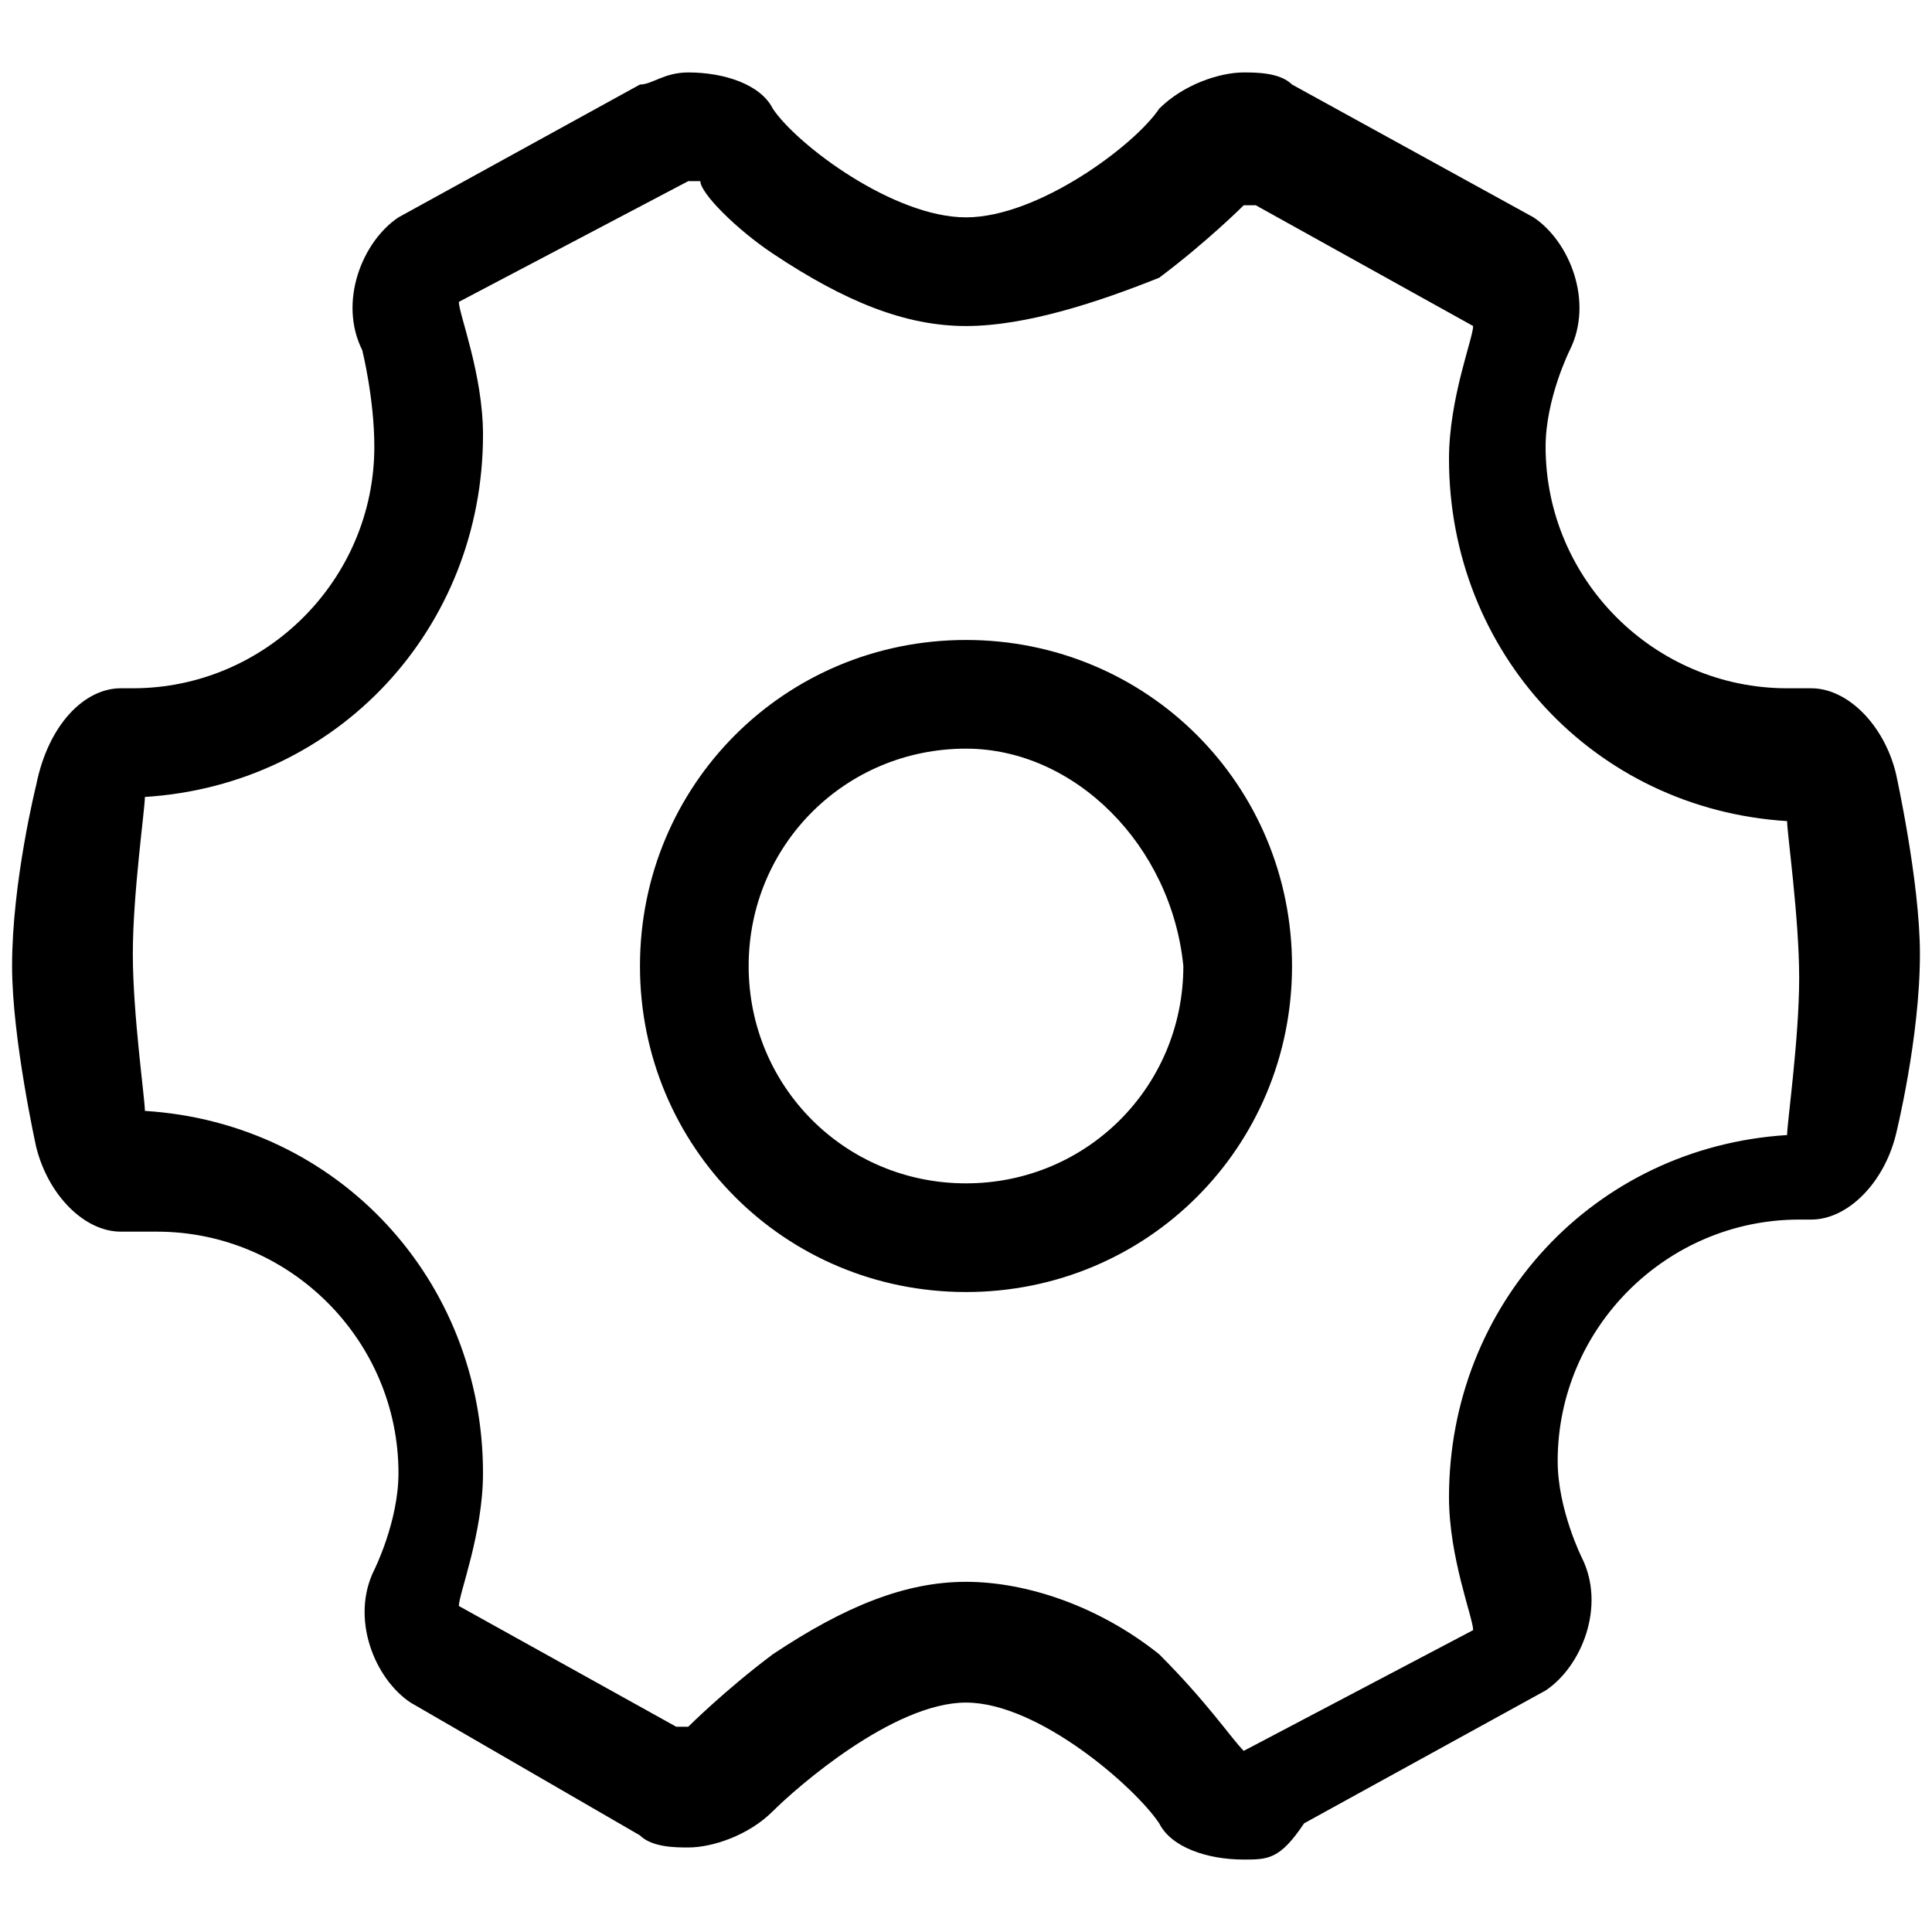
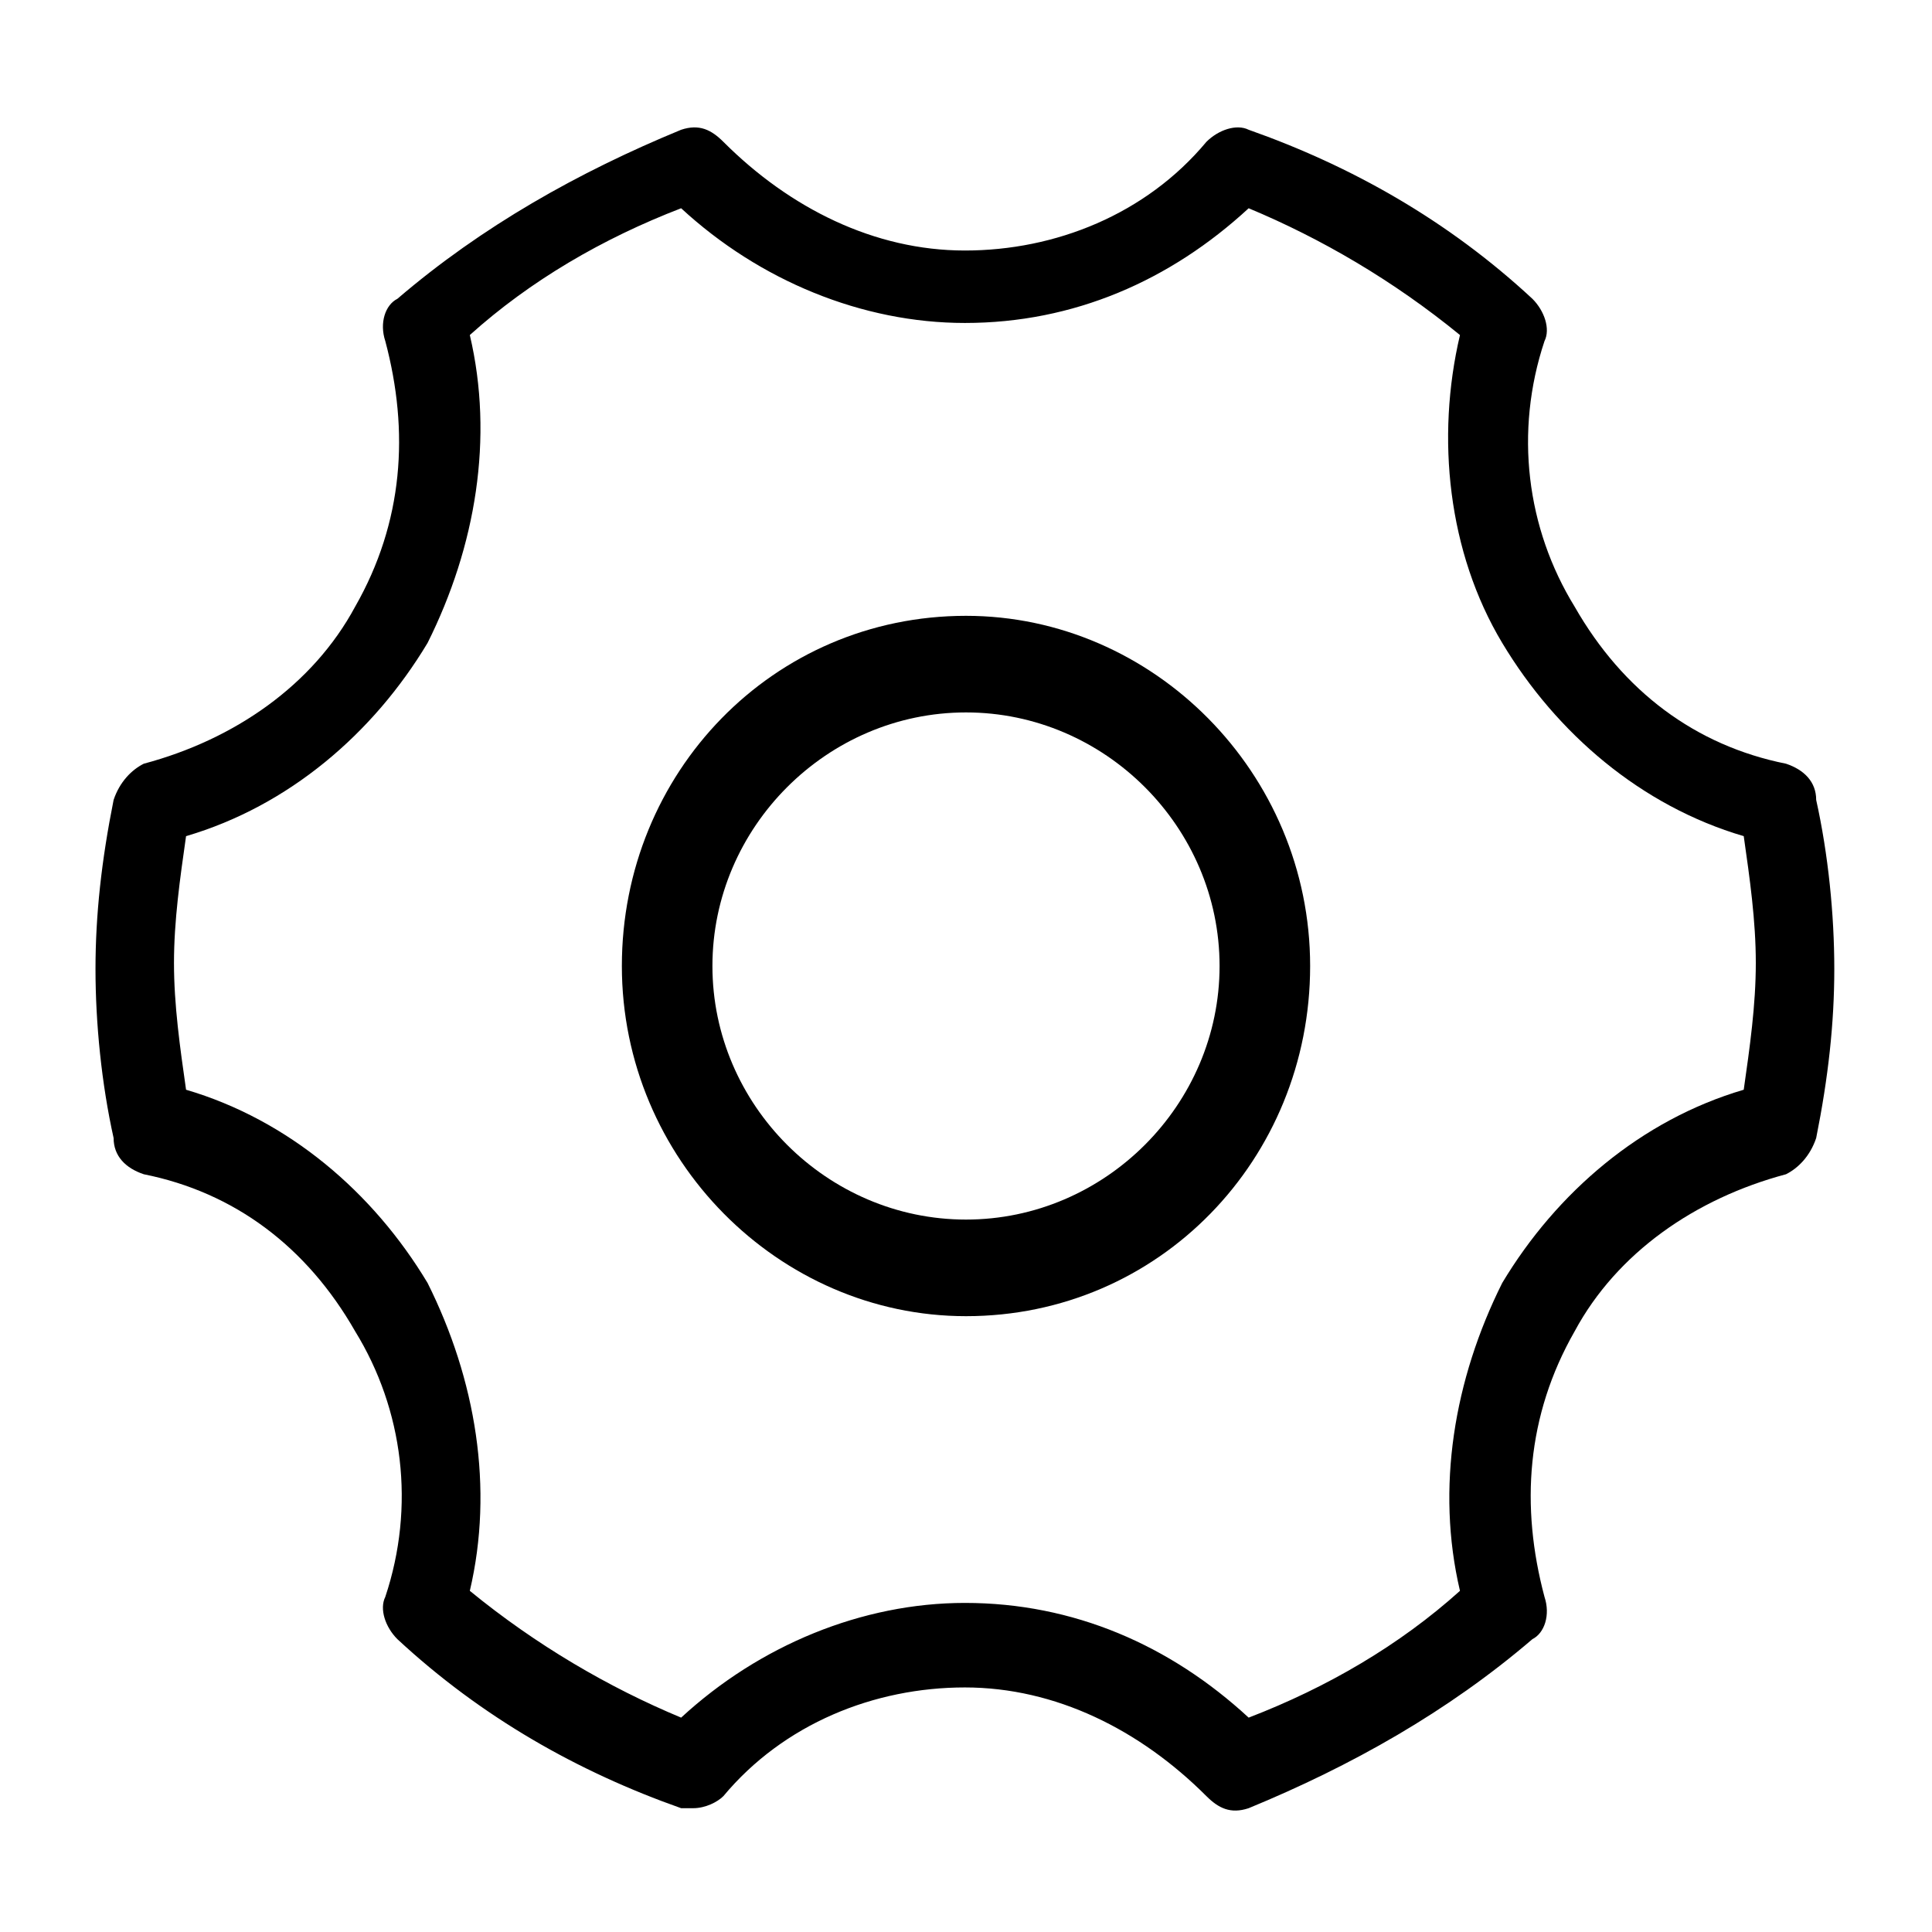
- <svg xmlns="http://www.w3.org/2000/svg" t="1567074340554" class="icon" viewBox="0 0 1024 1024" version="1.1" p-id="6829" width="200" height="200">
+ <svg xmlns="http://www.w3.org/2000/svg" t="1567993819287" class="icon" viewBox="0 0 1024 1024" version="1.1" p-id="1730" width="200" height="200">
  <defs>
    <style type="text/css" />
  </defs>
-   <path d="M659.2 985.6c-19.2 0-38.4-6.4-44.8-19.2-12.8-19.2-64-64-102.4-64-38.4 0-89.6 44.8-102.4 57.6-12.8 12.8-32 19.2-44.8 19.2-6.4 0-19.2 0-25.6-6.4l-121.6-70.4c-19.2-12.8-32-44.8-19.2-70.4 0 0 12.8-25.6 12.8-51.2 0-70.4-57.6-128-128-128H64c-19.2 0-38.4-19.2-44.8-44.8 0 0-12.8-57.6-12.8-96 0-44.8 12.8-96 12.8-96 6.4-32 25.6-51.2 44.8-51.2h6.4c70.4 0 128-57.6 128-128 0-25.6-6.4-51.2-6.4-51.2-12.8-25.6 0-57.6 19.2-70.4l128-70.4c6.4 0 12.8-6.4 25.6-6.4 19.2 0 38.4 6.4 44.8 19.2 12.8 19.2 64 57.6 102.4 57.6 38.4 0 89.6-38.4 102.4-57.6 12.8-12.8 32-19.2 44.8-19.2 6.4 0 19.2 0 25.6 6.4l128 70.4c19.2 12.8 32 44.8 19.2 70.4 0 0-12.8 25.6-12.8 51.2 0 70.4 57.6 128 128 128h12.8c19.2 0 38.4 19.2 44.8 44.8 0 0 12.8 57.6 12.8 96 0 44.8-12.8 96-12.8 96-6.4 25.6-25.6 44.8-44.8 44.8h-6.4c-70.4 0-128 57.6-128 128 0 25.6 12.8 51.2 12.8 51.2 12.8 25.6 0 57.6-19.2 70.4l-128 70.4c-12.8 19.2-19.2 19.2-32 19.2m0-57.6l121.6-64c0-6.4-12.8-38.4-12.8-70.4 0-102.4 76.8-185.6 179.2-192 0-6.4 6.4-51.2 6.4-83.2s-6.4-76.8-6.4-83.2c-102.4-6.4-179.2-89.6-179.2-192 0-32 12.8-64 12.8-70.4l-115.2-64h-6.4s-19.2 19.2-44.8 38.4c-32 12.8-70.4 25.6-102.4 25.6s-64-12.8-102.4-38.4c-19.2-12.8-38.4-32-38.4-38.4h-6.4l-121.6 64c0 6.4 12.8 38.4 12.8 70.4 0 102.4-76.8 185.6-179.2 192 0 6.4-6.4 51.2-6.4 83.2s6.4 76.8 6.4 83.2c102.4 6.4 179.2 89.6 179.2 192 0 32-12.8 64-12.8 70.4l115.2 64h6.4s19.2-19.2 44.8-38.4c38.4-25.6 70.4-38.4 102.4-38.4s70.4 12.8 102.4 38.4c25.6 25.6 38.4 44.8 44.8 51.2M512 684.8c-96 0-172.8-76.8-172.8-172.8 0-96 76.8-172.8 172.8-172.8 96 0 172.8 76.8 172.8 172.8 0 96-76.8 172.8-172.8 172.8m0-288C448 396.8 396.8 448 396.8 512S448 627.2 512 627.2 627.2 576 627.2 512C620.8 448 569.6 396.8 512 396.8m0 0z" fill="" p-id="6830" />
+   <path d="M512 697.6c102.4 0 182.4-83.2 182.4-185.6 0-102.4-83.2-185.6-182.4-185.6-102.4 0-182.4 83.2-182.4 185.6C329.6 614.4 412.8 697.6 512 697.6L512 697.6zM512 646.4c-73.6 0-134.4-60.8-134.4-134.4 0-73.6 60.8-134.4 134.4-134.4 73.6 0 134.4 60.8 134.4 134.4C646.4 585.6 585.6 646.4 512 646.4L512 646.4z" p-id="1731" />
+   <path d="M249.015 843.179c35.2 28.8 73.6 51.2 112 67.2 41.6-38.4 96-60.8 150.4-60.8 57.6 0 108.8 22.4 150.4 60.8 41.6-16 80-38.4 112-67.2-12.8-54.4-3.2-112 22.4-163.2 28.8-48 73.6-86.4 128-102.4 3.2-22.4 6.4-44.8 6.4-67.2 0-22.4-3.2-44.8-6.4-67.2-54.4-16-99.2-54.4-128-102.4-28.8-48-35.2-108.8-22.4-163.2-35.2-28.8-73.6-51.2-112-67.2-41.6 38.4-92.8 60.8-150.4 60.8-54.4 0-108.8-22.4-150.4-60.8-41.6 16-80 38.4-112 67.2 12.8 54.4 3.2 112-22.4 163.2-28.8 48-73.6 86.4-128 102.4-3.2 22.4-6.4 44.8-6.4 67.2 0 22.4 3.2 44.8 6.4 67.2 54.4 16 99.2 54.4 128 102.4C252.215 731.179 261.815 788.779 249.015 843.179M361.015 958.379c-54.4-19.2-105.6-48-150.4-89.6-6.4-6.4-9.6-16-6.4-22.4 16-48 9.6-99.2-16-140.8-25.6-44.8-64-73.6-112-83.2-9.6-3.2-16-9.6-16-19.2-6.4-28.8-9.6-60.8-9.6-89.6 0-28.8 3.2-57.6 9.6-89.6 3.2-9.6 9.6-16 16-19.2 48-12.8 89.6-41.6 112-83.2 25.6-44.8 28.8-92.8 16-140.8-3.2-9.6 0-19.2 6.4-22.4 44.8-38.4 96-67.2 150.4-89.6 9.6-3.2 16 0 22.4 6.4 35.2 35.2 80 57.6 128 57.6 48 0 96-19.2 128-57.6 6.4-6.4 16-9.6 22.4-6.4 54.4 19.2 105.6 48 150.4 89.6 6.4 6.4 9.6 16 6.4 22.4-16 48-9.6 99.2 16 140.8 25.6 44.8 64 73.6 112 83.2 9.6 3.2 16 9.6 16 19.2 6.4 28.8 9.6 60.8 9.6 89.6 0 28.8-3.2 57.6-9.6 89.6-3.2 9.6-9.6 16-16 19.2-48 12.8-89.6 41.6-112 83.2-25.6 44.8-28.8 92.8-16 140.8 3.2 9.6 0 19.2-6.4 22.4-44.8 38.4-96 67.2-150.4 89.6-9.6 3.2-16 0-22.4-6.4-35.2-35.2-80-57.6-128-57.6-48 0-96 19.2-128 57.6-3.2 3.2-9.6 6.4-16 6.4C364.215 958.379 361.015 958.379 361.015 958.379z" p-id="1732" />
</svg>
